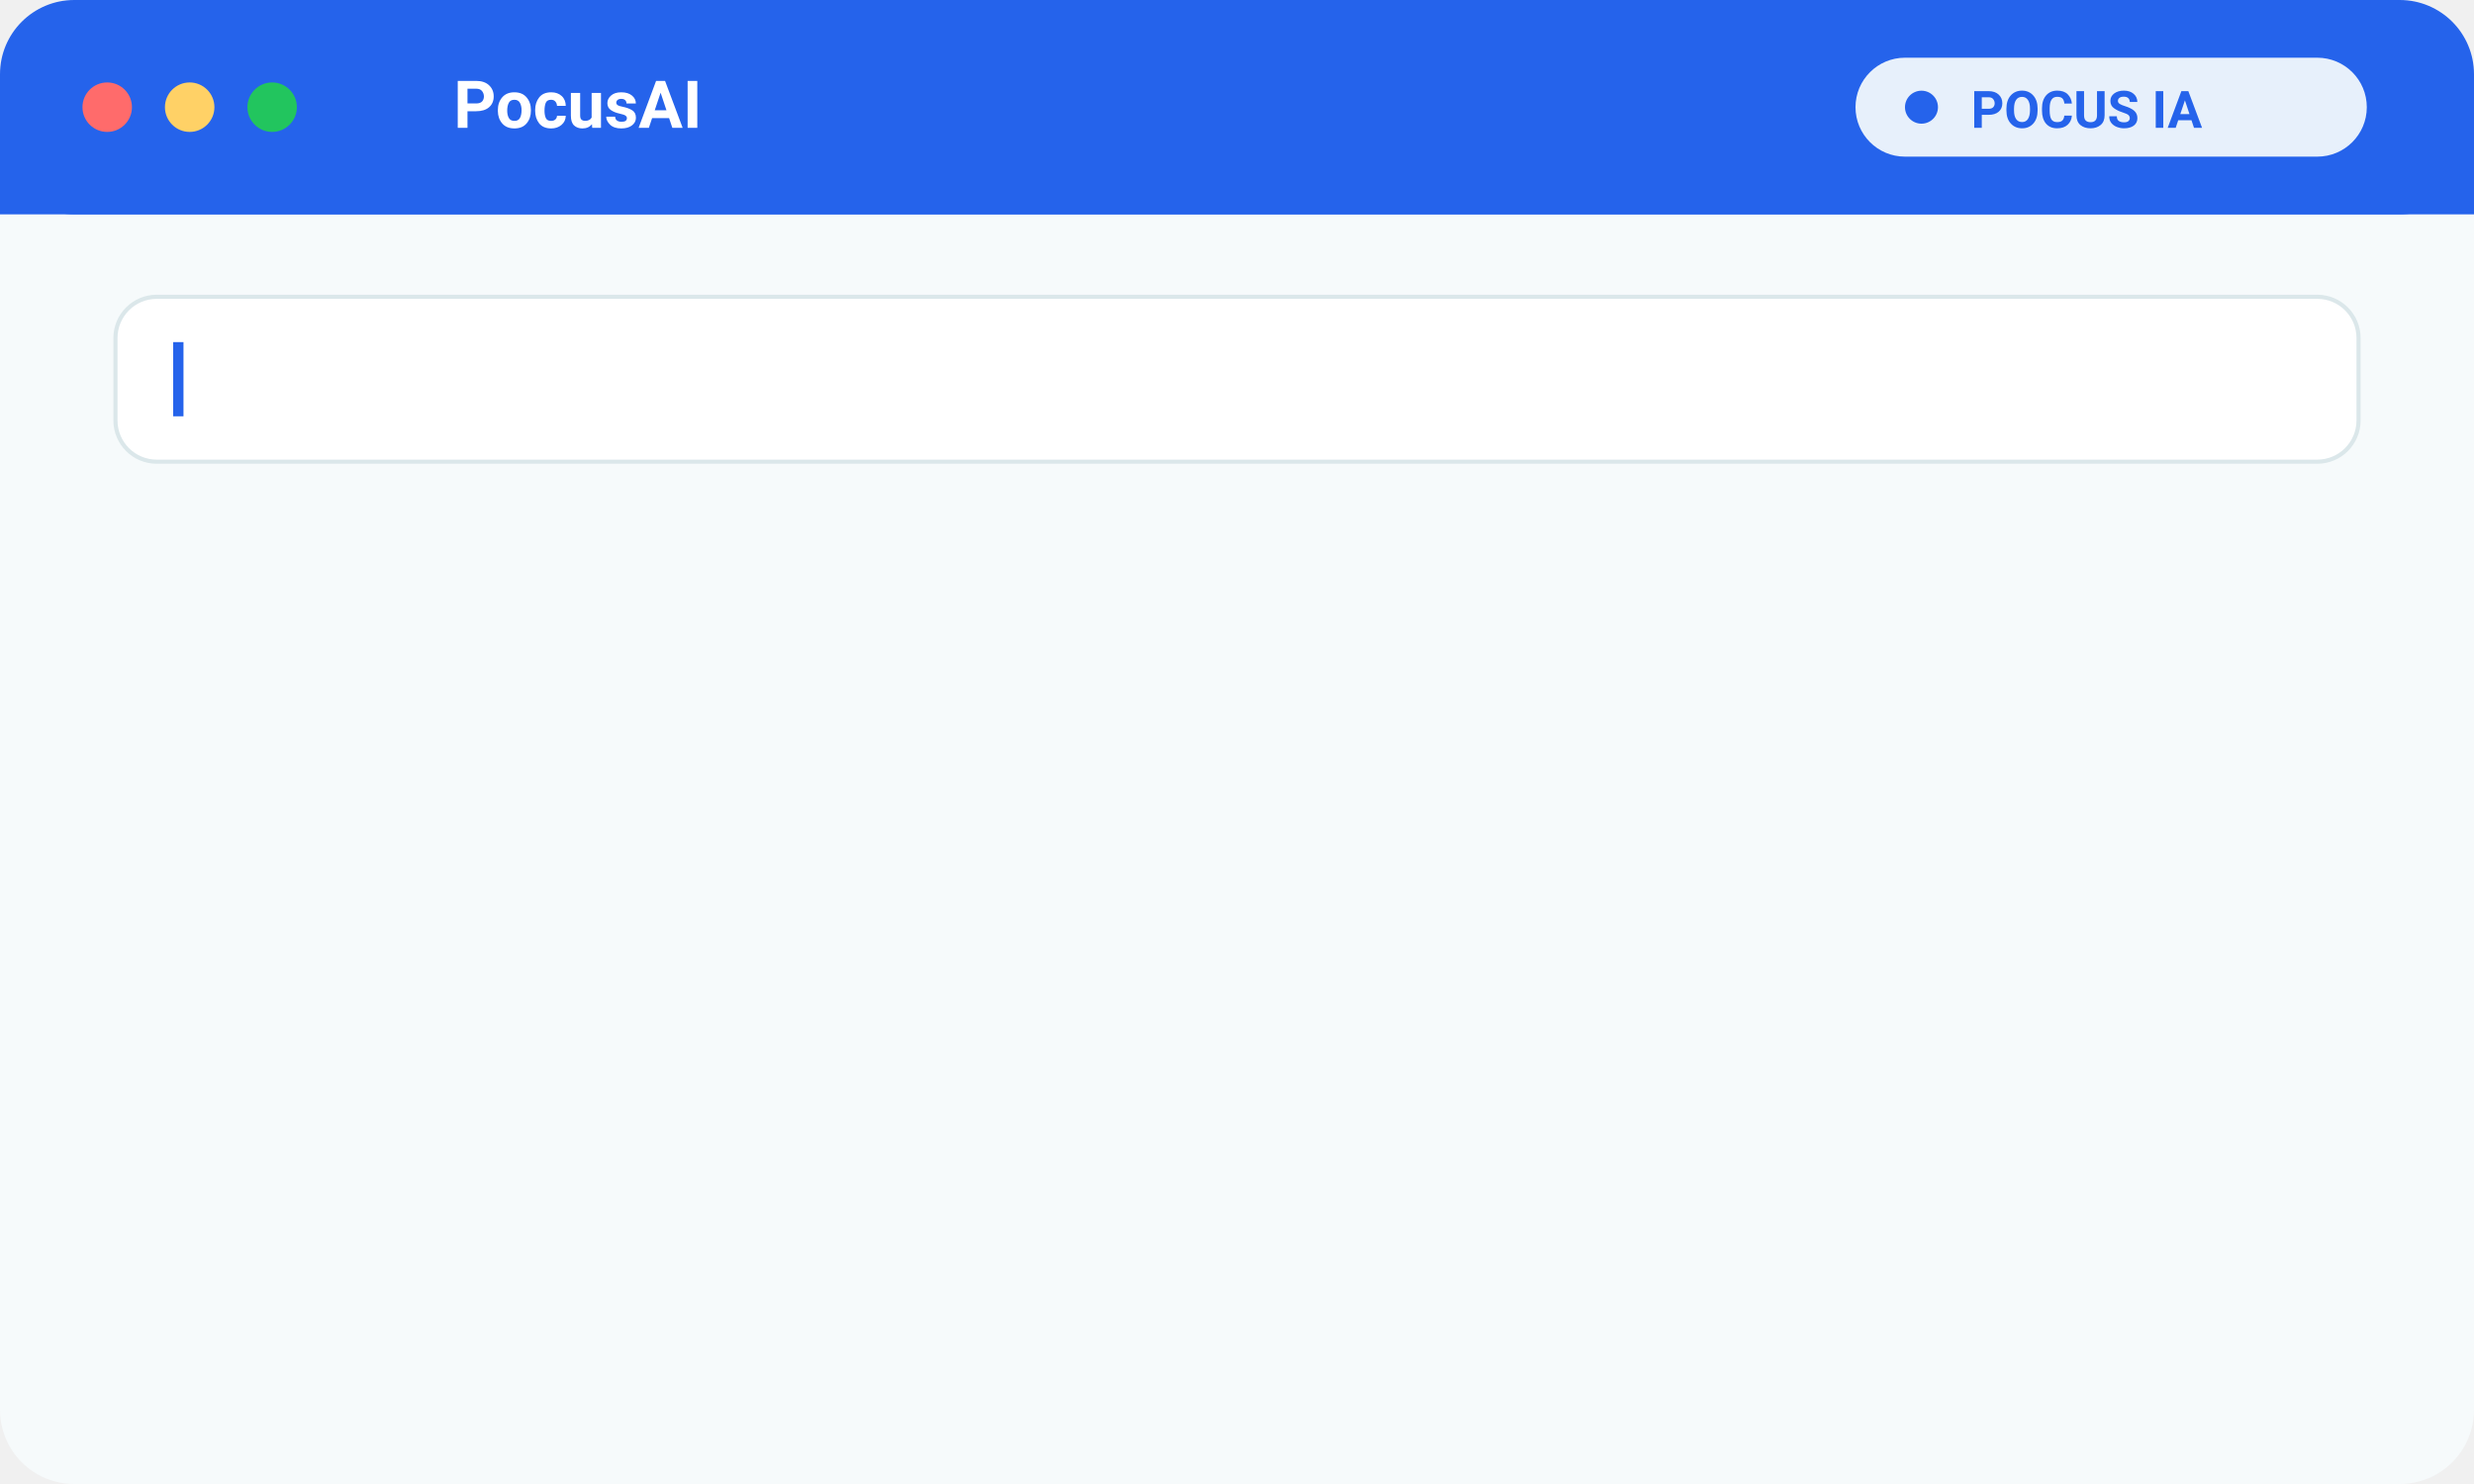
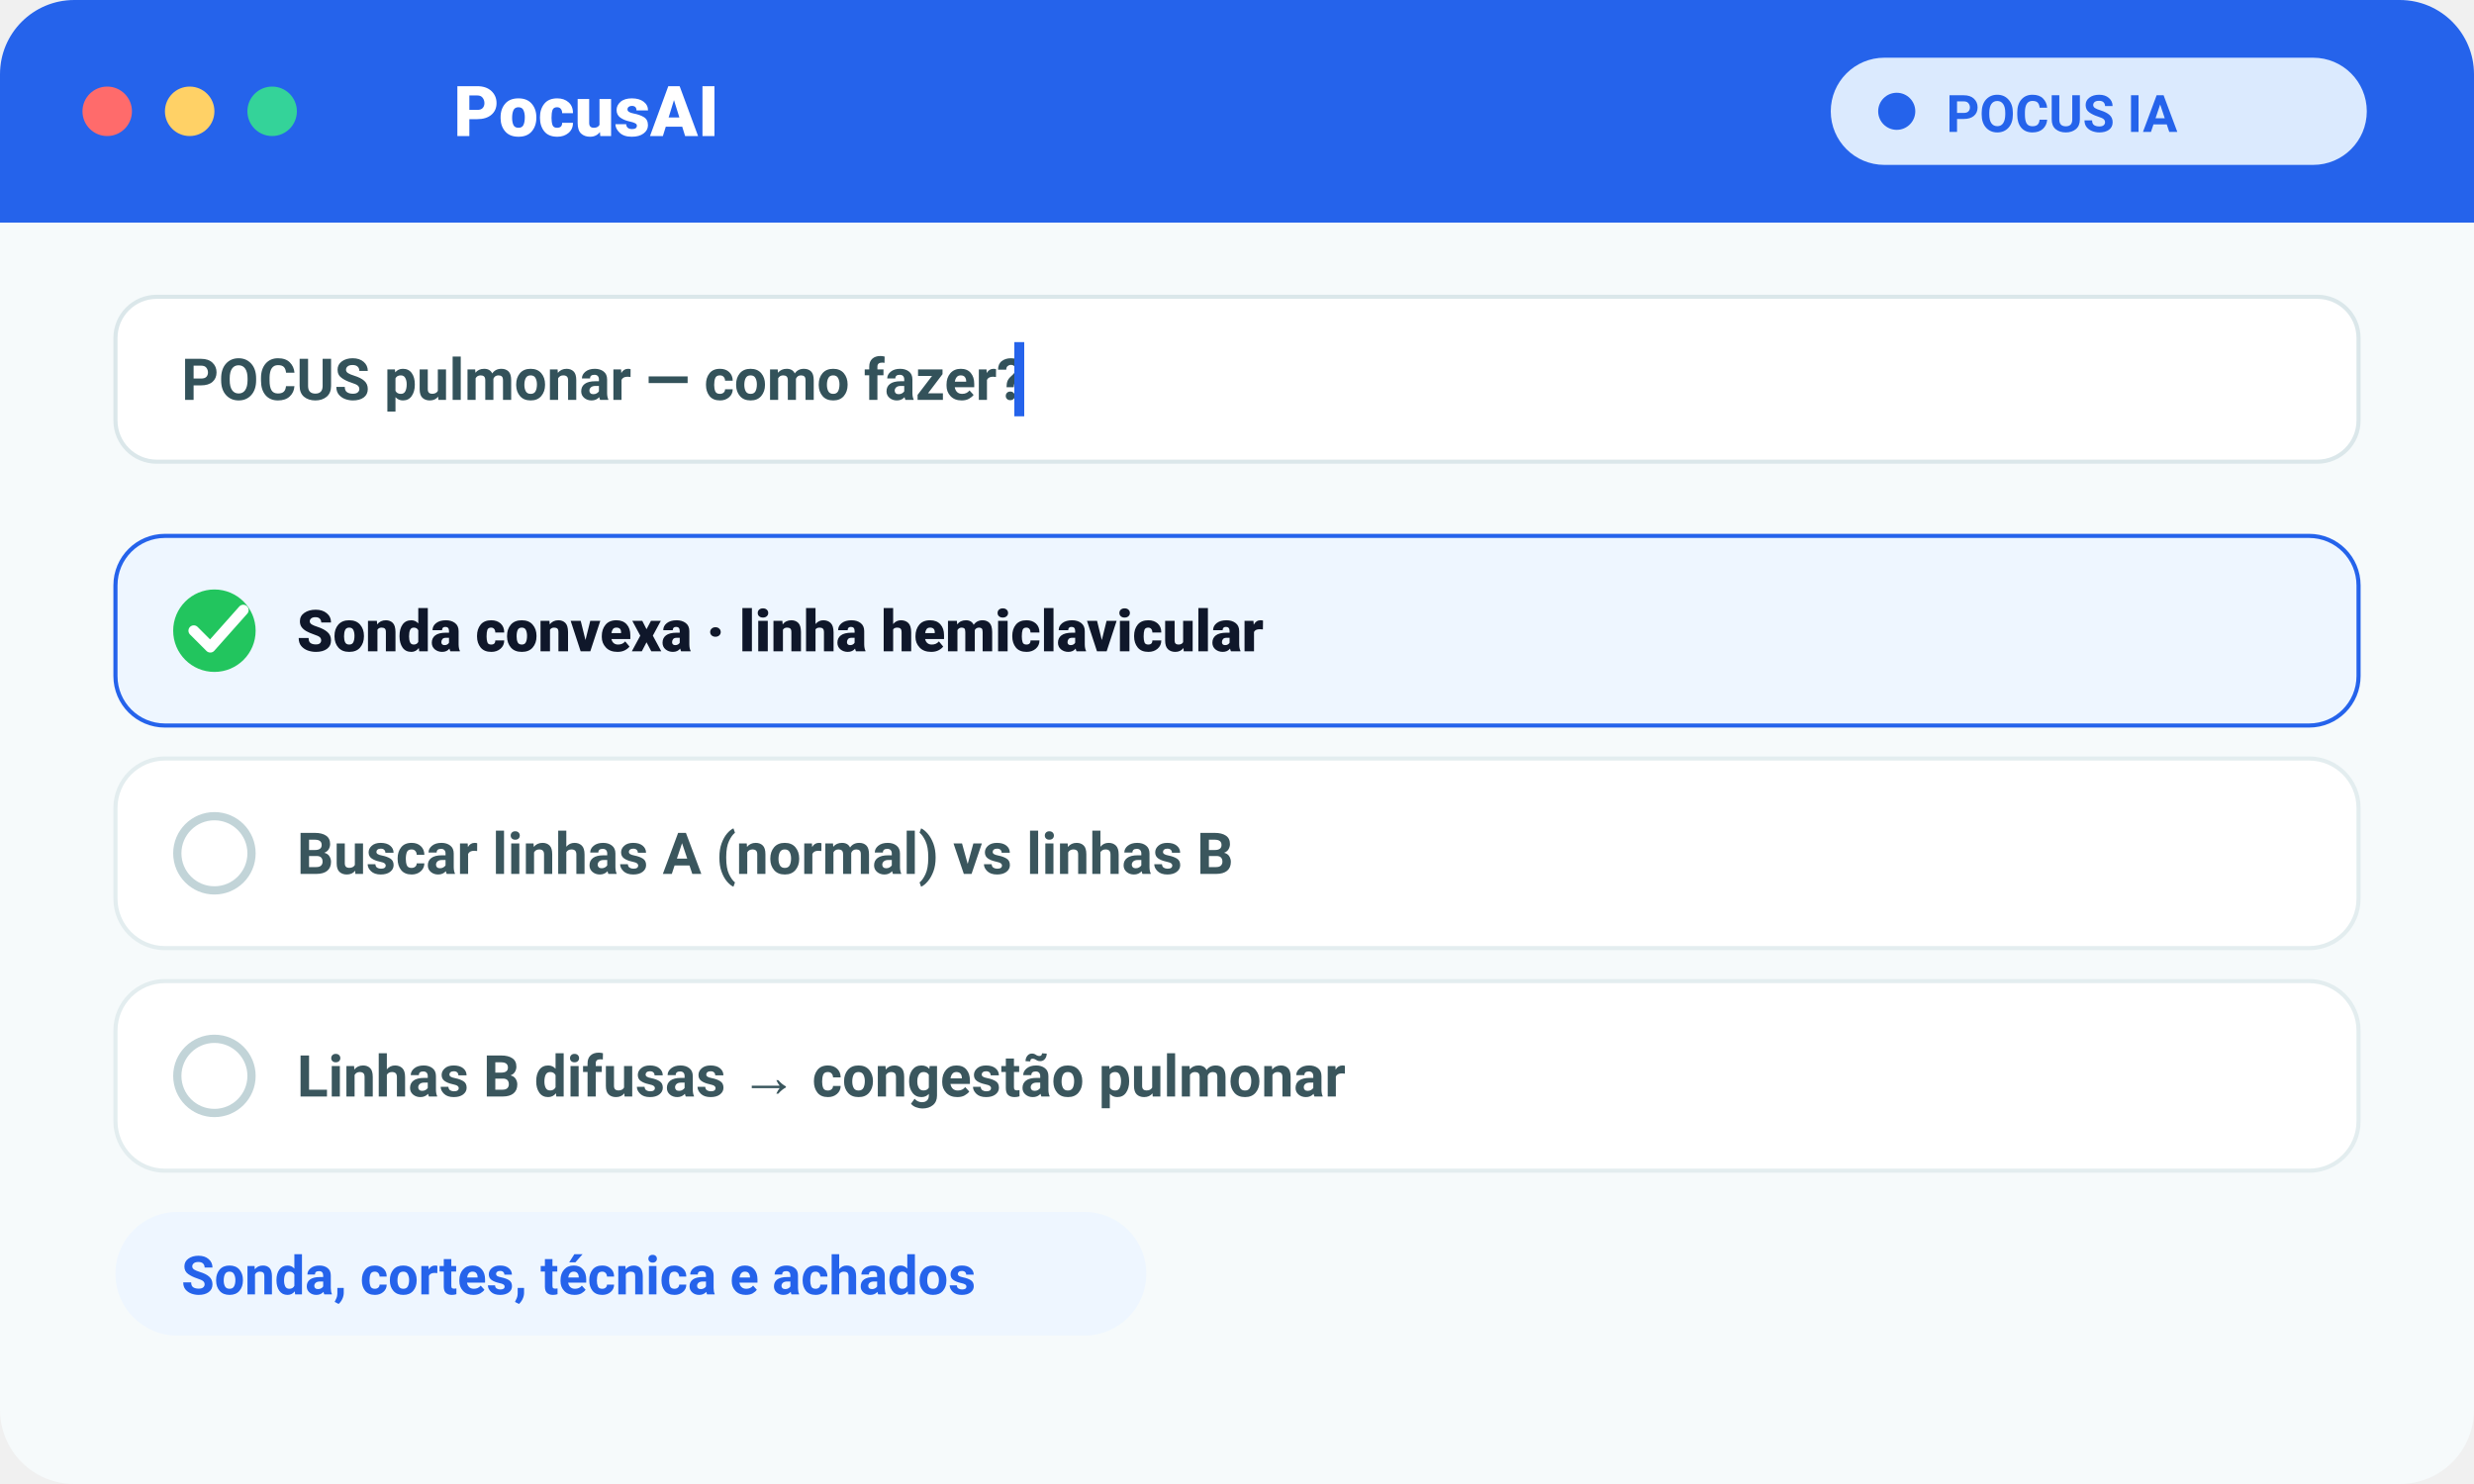
<svg xmlns="http://www.w3.org/2000/svg" viewBox="0 0 600 360" role="img" aria-label="PocusAI — demonstração">
  <defs>
    <clipPath id="clip">
      <rect width="600" height="360" rx="18" />
    </clipPath>
  </defs>
  <g clip-path="url(#clip)">
-     <rect width="600" height="360" rx="18" fill="#F6FAFB" />
-     <rect width="600" height="52" rx="18" fill="#2563eb" />
-     <rect y="34" width="600" height="18" fill="#2563eb" />
-     <circle cx="26" cy="26" r="6" fill="#ff6b6b" />
-     <circle cx="46" cy="26" r="6" fill="#ffd166" />
-     <circle cx="66" cy="26" r="6" fill="#22c55e" />
-     <text x="110" y="31" font-family="Segoe UI,Roboto,Arial" font-size="16" font-weight="700" fill="#fff">PocusAI</text>
-     <rect x="450" y="14" width="124" height="24" rx="12" fill="#e7f0fb" />
-     <circle cx="466" cy="26" r="4" fill="#2563eb" />
-     <text x="478" y="31" font-family="Segoe UI,Roboto,Arial" font-size="12.5" font-weight="700" fill="#2563eb">POCUS IA</text>
-     <g>
-       <rect x="28" y="72" width="544" height="40" rx="10" fill="#fff" stroke="#dbe7ea" />
-       <clipPath id="tc100">
-         <rect x="28" y="72" width="544" height="40" rx="10" />
-       </clipPath>
-       <g clip-path="url(#tc100)">
-         <rect x="42" y="85" height="14" rx="3" fill="#9fb4ba" width="0">
-           <animate attributeName="width" values="0;0;544;544;544;0" keyTimes="0;0.030;0.190;0.200;0.890;1" dur="10.0s" repeatCount="indefinite" />
-         </rect>
-       </g>
-       <rect x="42" y="83" width="2.5" height="18" fill="#2563eb">
-         <animate attributeName="opacity" values="1;0;1;0;1;0;0" keyTimes="0;0.08;0.16;0.24;0.32;0.4;1" dur="0.9s" repeatCount="indefinite" />
-       </rect>
-       <text x="42" y="98" font-family="Segoe UI,Roboto,Arial" font-size="13.5" fill="#6a8088" opacity="0">POCUS pulmonar — como fazer?<animate attributeName="opacity" values="0;0;0.0;0;0" keyTimes="0;0.03;0.05;0.06;1" dur="10.0s" repeatCount="indefinite" />
-       </text>
-     </g>
-     <g>
-       <circle cx="40" cy="150" r="5" fill="#2563eb" opacity="0">
-         <animate attributeName="opacity" values="0;0;1;0.3;1;0.3;0" keyTimes="0;0.200;0.205;0.225;0.245;0.310;0.320" dur="10.0s" repeatCount="indefinite" />
-       </circle>
-       <circle cx="56" cy="150" r="5" fill="#2563eb" opacity="0">
-         <animate attributeName="opacity" values="0;0;1;0.3;1;0.3;0" keyTimes="0;0.200;0.217;0.237;0.257;0.310;0.320" dur="10.0s" repeatCount="indefinite" />
-       </circle>
-       <circle cx="72" cy="150" r="5" fill="#2563eb" opacity="0">
-         <animate attributeName="opacity" values="0;0;1;0.3;1;0.3;0" keyTimes="0;0.200;0.229;0.249;0.269;0.310;0.320" dur="10.0s" repeatCount="indefinite" />
-       </circle>
-       <text x="84" y="155" font-family="Segoe UI,Roboto,Arial" font-size="13" fill="#2563eb" opacity="0">a IA está pensando…<animate attributeName="opacity" values="0;0;1.0;1.0;0" keyTimes="0.000;0.210;0.260;0.310;0.360;1" dur="10.0s" repeatCount="indefinite" />
-       </text>
-     </g>
-     <g opacity="0">
-       <animate attributeName="opacity" values="0;0;1.0;1.0;0" keyTimes="0.000;0.340;0.390;0.900;0.950;1" dur="10.0s" repeatCount="indefinite" />
-       <g>
-         <animateTransform attributeName="transform" type="translate" values="0,14;0,14;0,0;0,0" keyTimes="0;0.340;0.395;1" dur="10.0s" repeatCount="indefinite" additive="sum" />
-         <rect x="28" y="132" width="544" height="48" rx="12" fill="#eafaf4" stroke="#22c55e" />
-         <circle cx="52" cy="156" r="9" fill="#22c55e" />
-         <path d="M47 156 l4 4 7 -8" stroke="#063" stroke-width="2.4" fill="none" stroke-linecap="round" stroke-linejoin="round" />
-         <text x="72" y="161" font-family="Segoe UI,Roboto,Arial" font-size="14" font-weight="800" fill="#0f172a" text-anchor="start">Sonda convexa · linha hemiclavicular</text>
-       </g>
-     </g>
-     <g opacity="0">
-       <animate attributeName="opacity" values="0;0;1.0;1.0;0" keyTimes="0.000;0.380;0.430;0.900;0.950;1" dur="10.0s" repeatCount="indefinite" />
-       <g>
-         <animateTransform attributeName="transform" type="translate" values="0,14;0,14;0,0;0,0" keyTimes="0;0.380;0.435;1" dur="10.0s" repeatCount="indefinite" additive="sum" />
-         <rect x="28" y="188" width="544" height="48" rx="12" fill="#fff" stroke="#e3edef" />
-         <circle cx="52" cy="212" r="8" fill="none" stroke="#c2d4d8" stroke-width="2" />
-         <text x="72" y="217" font-family="Segoe UI,Roboto,Arial" font-size="14" font-weight="600" fill="#3a565d" text-anchor="start">Buscar linhas A (normal) vs linhas B</text>
-       </g>
-     </g>
-     <g opacity="0">
-       <animate attributeName="opacity" values="0;0;1.0;1.0;0" keyTimes="0.000;0.420;0.470;0.900;0.950;1" dur="10.0s" repeatCount="indefinite" />
-       <g>
-         <animateTransform attributeName="transform" type="translate" values="0,14;0,14;0,0;0,0" keyTimes="0;0.420;0.475;1" dur="10.0s" repeatCount="indefinite" additive="sum" />
-         <rect x="28" y="244" width="544" height="48" rx="12" fill="#fff" stroke="#e3edef" />
-         <circle cx="52" cy="268" r="8" fill="none" stroke="#c2d4d8" stroke-width="2" />
-         <text x="72" y="273" font-family="Segoe UI,Roboto,Arial" font-size="14" font-weight="600" fill="#3a565d" text-anchor="start">Linhas B difusas → congestão pulmonar</text>
-       </g>
-     </g>
-     <g opacity="0">
-       <animate attributeName="opacity" values="0;0;1.0;1.0;0" keyTimes="0.000;0.520;0.570;0.900;0.950;1" dur="10.0s" repeatCount="indefinite" />
-       <g>
-         <animateTransform attributeName="transform" type="translate" values="0,10;0,10;0,0;0,0" keyTimes="0;0.520;0.575;1" dur="10.0s" repeatCount="indefinite" additive="sum" />
-         <rect x="28" y="318" width="261" height="30" rx="15" fill="#e7f0fb" />
-         <text x="42" y="338" font-family="Segoe UI,Roboto,Arial" font-size="13" font-weight="700" fill="#2563eb" text-anchor="start">✓ Sonda, cortes, técnica e achados</text>
-       </g>
-     </g>
+     <rect width="600" height="360" fill="#F6FAFB" />
+     <rect width="600" height="54" rx="18" fill="#2563eb" />
+     <rect y="36" width="600" height="18" fill="#2563eb" />
+     <circle cx="26" cy="27" r="6" fill="#ff6b6b" />
+     <circle cx="46" cy="27" r="6" fill="#ffd166" />
+     <circle cx="66" cy="27" r="6" fill="#34d399" />
+     <text x="110" y="33" font-family="Segoe UI,Roboto,Arial" font-size="17" font-weight="800" fill="#fff" text-anchor="start">PocusAI</text>
+     <rect x="444" y="14" width="130" height="26" rx="13" fill="#dbeafe" />
+     <circle cx="460" cy="27" r="4.5" fill="#2563eb">
+       <animate attributeName="opacity" values="1;0.3;1" dur="1.4s" repeatCount="indefinite" />
+     </circle>
+     <text x="472" y="32" font-family="Segoe UI,Roboto,Arial" font-size="12.5" font-weight="700" fill="#2563eb" text-anchor="start">POCUS IA</text>
+     <rect x="28" y="72" width="544" height="40" rx="10" fill="#fff" stroke="#dbe7ea" />
+     <text x="44" y="97" font-family="Segoe UI,Roboto,Arial" font-size="14" font-weight="600" fill="#33525a" text-anchor="start">POCUS pulmonar — como fazer?</text>
+     <rect x="246" y="83" width="2.4" height="18" fill="#2563eb">
+       <animate attributeName="opacity" values="1;1;0;0" keyTimes="0;0.5;0.5;1" dur="1s" repeatCount="indefinite" />
+     </rect>
+     <rect x="28" y="130" width="544" height="46" rx="12" fill="#eef6ff" stroke="#2563eb" />
+     <circle cx="52" cy="153" r="10" fill="#22c55e" />
+     <path d="M47 153 l4 4 8 -9" stroke="#fff" stroke-width="2.6" fill="none" stroke-linecap="round" stroke-linejoin="round" />
+     <text x="72" y="158" font-family="Segoe UI,Roboto,Arial" font-size="14" font-weight="800" fill="#0f172a" text-anchor="start">Sonda convexa · linha hemiclavicular</text>
+     <rect x="28" y="184" width="544" height="46" rx="12" fill="#fff" stroke="#e3edef" />
+     <circle cx="52" cy="207" r="9" fill="none" stroke="#c2d4d8" stroke-width="2" />
+     <text x="72" y="212" font-family="Segoe UI,Roboto,Arial" font-size="14" font-weight="600" fill="#3a565d" text-anchor="start">Buscar linhas A (normal) vs linhas B</text>
+     <rect x="28" y="238" width="544" height="46" rx="12" fill="#fff" stroke="#e3edef" />
+     <circle cx="52" cy="261" r="9" fill="none" stroke="#c2d4d8" stroke-width="2" />
+     <text x="72" y="266" font-family="Segoe UI,Roboto,Arial" font-size="14" font-weight="600" fill="#3a565d" text-anchor="start">Linhas B difusas → congestão pulmonar</text>
+     <rect x="28" y="294" width="250" height="30" rx="15" fill="#eef6ff" />
+     <text x="44" y="314" font-family="Segoe UI,Roboto,Arial" font-size="13" font-weight="700" fill="#2563eb" text-anchor="start">Sonda, cortes, técnica e achados</text>
  </g>
</svg>
